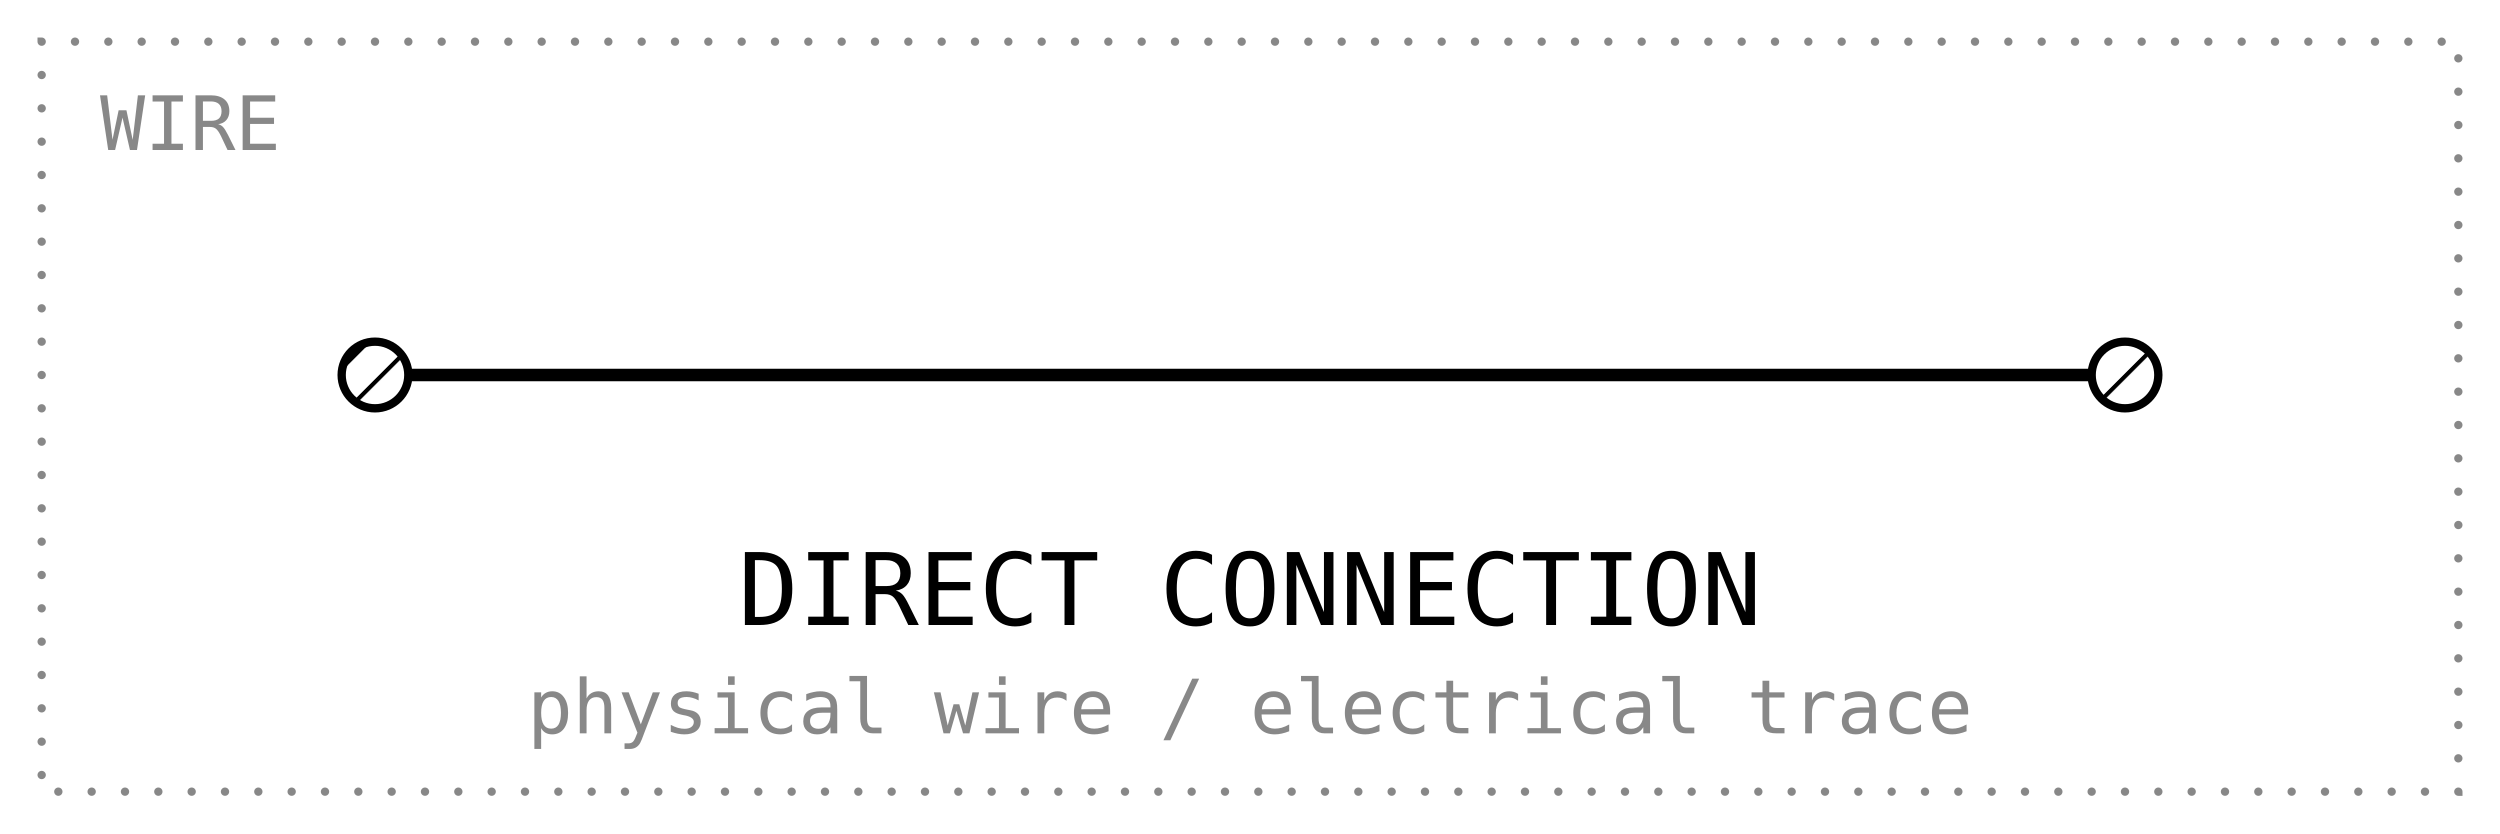
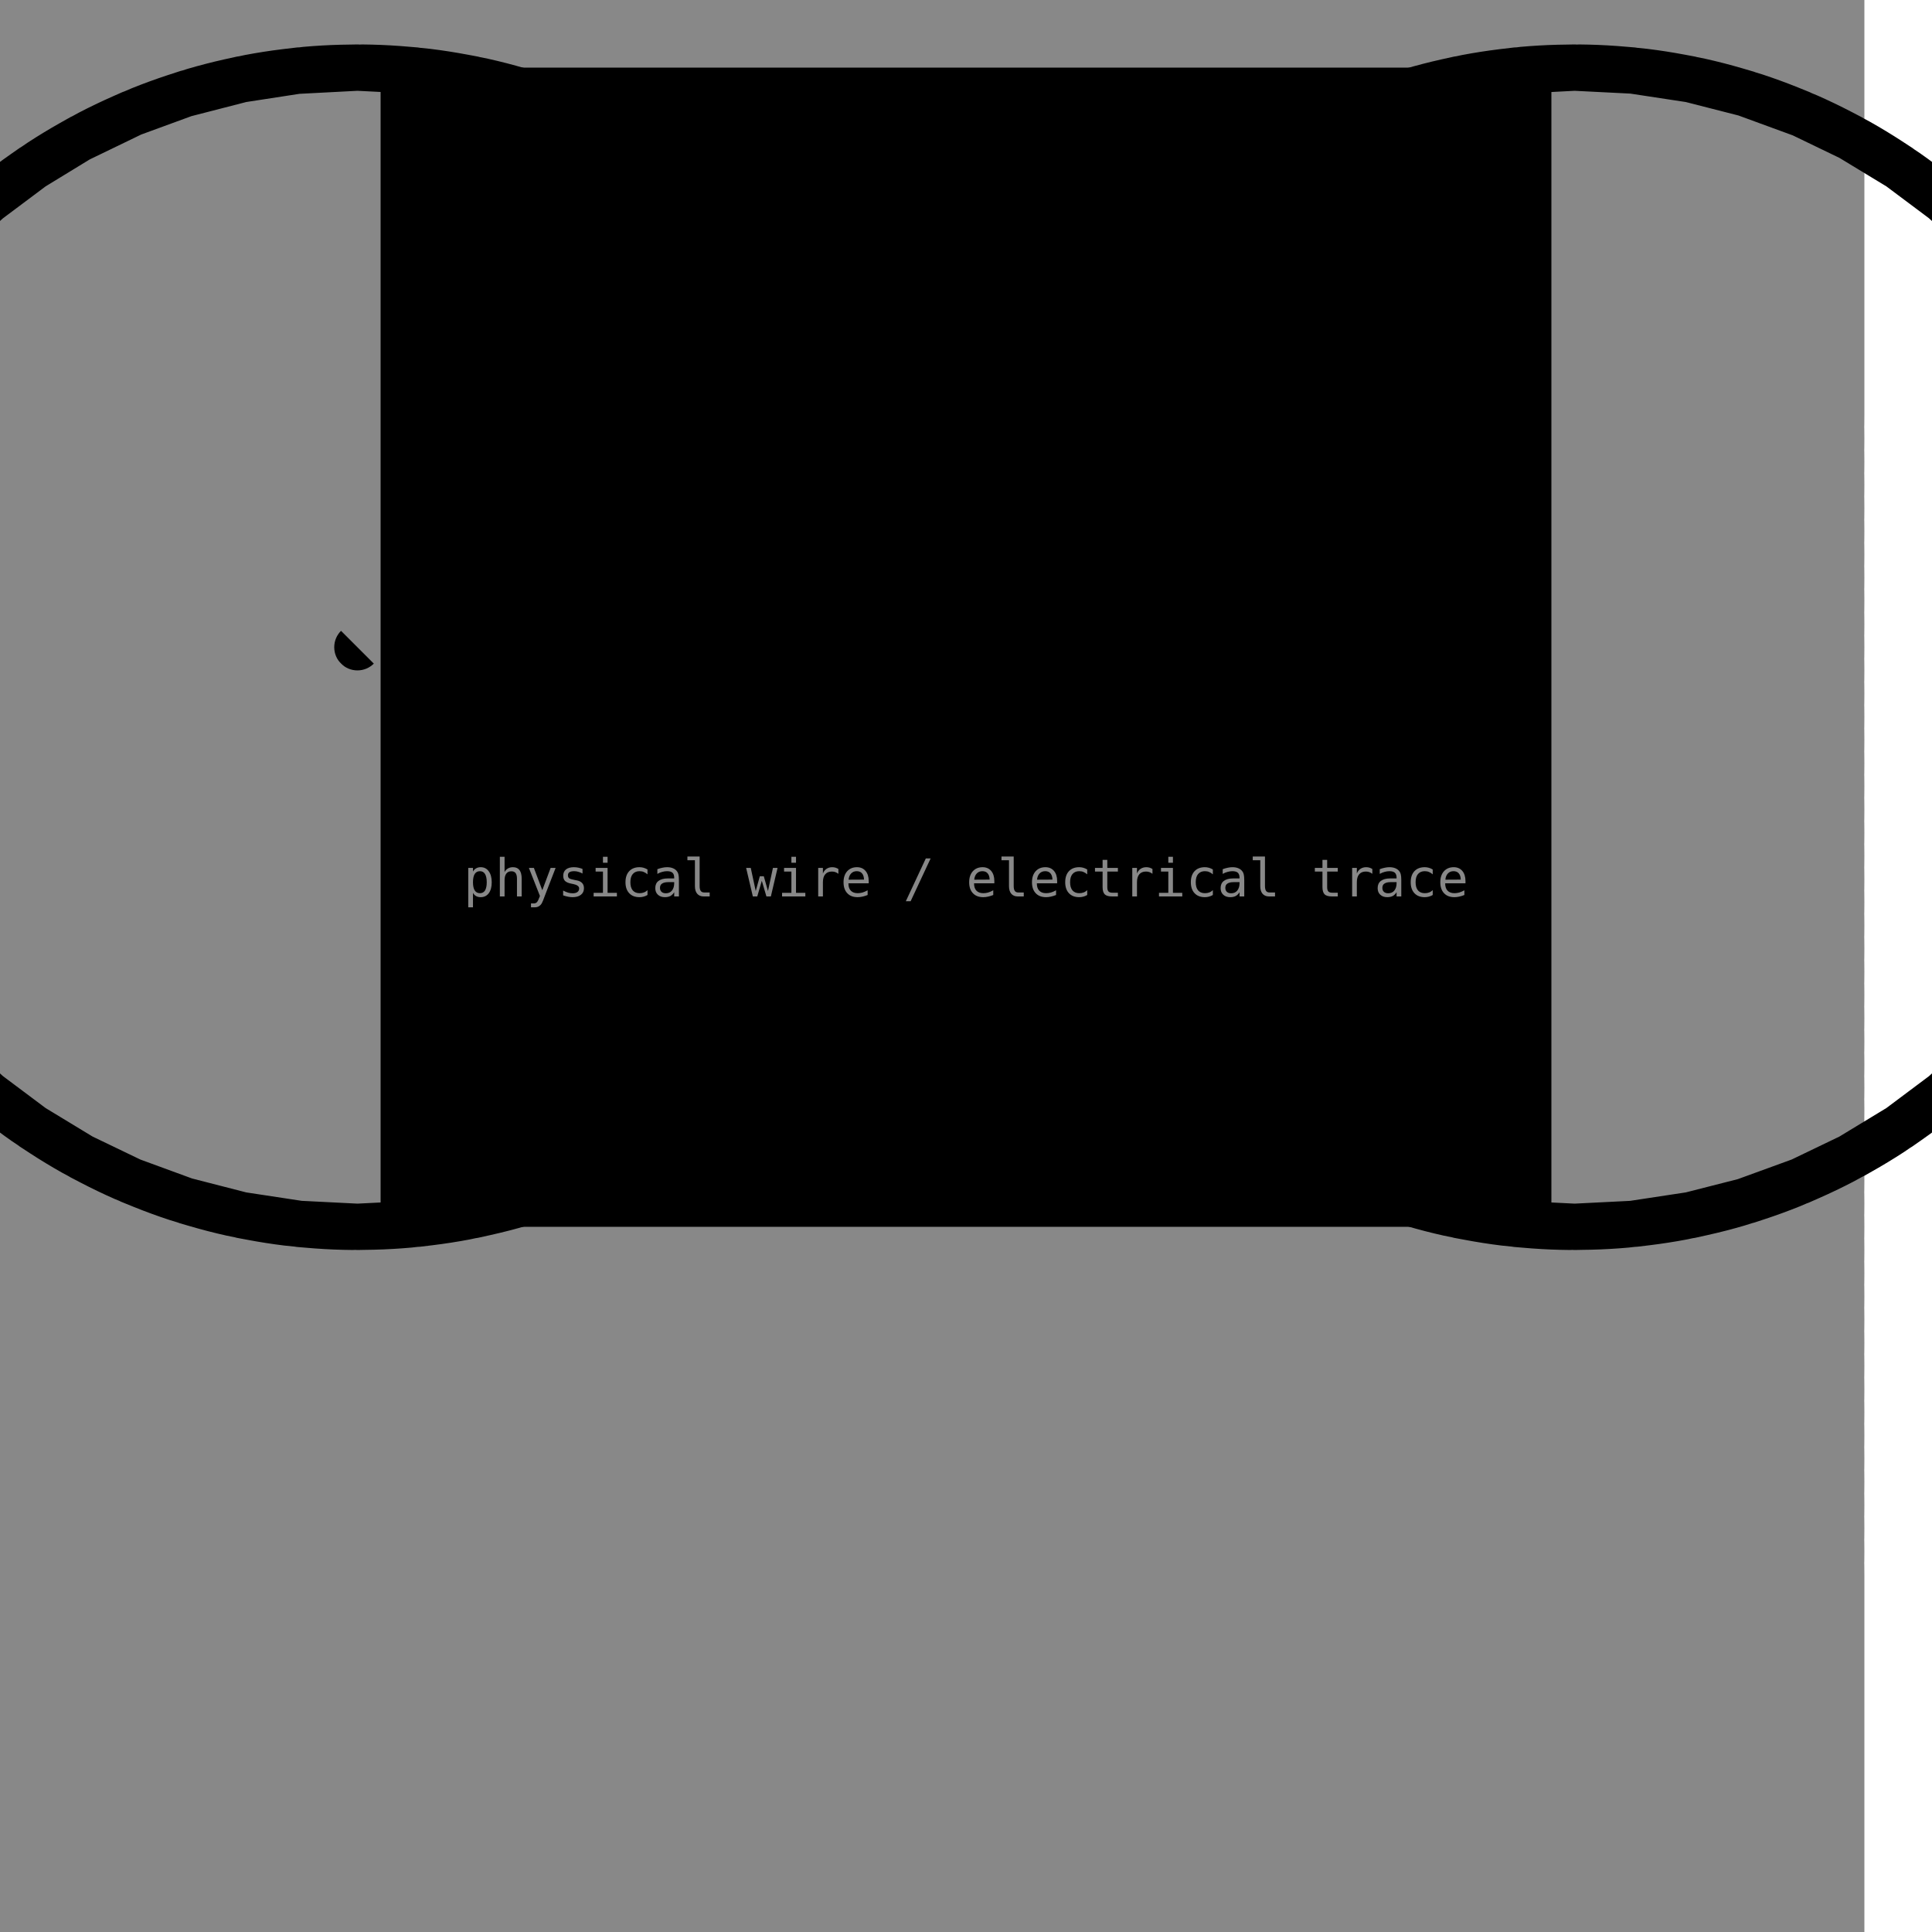
- <svg xmlns="http://www.w3.org/2000/svg" viewBox="0 0 300 100" width="300" height="100">
+ <svg xmlns="http://www.w3.org/2000/svg" viewBox="0 0 200 200" width="200" height="200">
  <defs>
-     <pattern id="hatch" width="4" height="4" patternTransform="rotate(45 0 0)" patternUnits="userSpaceOnUse">
-       <line x1="0" y1="0" x2="0" y2="4" stroke="#000000" stroke-width="1" />
+     <pattern id="hatch" width="200" height="200" patternTransform="rotate(45 0 0)" patternUnits="userSpaceOnUse">
+       <line x1="0" y1="0" x2="0" y2="4" stroke="#000000" stroke-width="200" />
    </pattern>
  </defs>
-   <rect x="5" y="5" width="290" height="90" fill="none" stroke="#888888" stroke-width="1" stroke-dasharray="0, 4" stroke-linecap="round" />
-   <text x="12" y="18" font-family="Andale Mono, monospace" font-size="9" fill="#888888">WIRE</text>
-   <circle cx="45" cy="45" r="4" fill="url(#hatch)" stroke="#000000" stroke-width="1" />
-   <line x1="49" y1="45" x2="251" y2="45" stroke="#000000" stroke-width="1.5" />
-   <circle cx="255" cy="45" r="4" fill="url(#hatch)" stroke="#000000" stroke-width="1" />
-   <text x="150" y="75" font-family="Andale Mono, monospace" font-size="12" fill="#000000" text-anchor="middle">DIRECT CONNECTION</text>
-   <text x="150" y="88" font-family="Andale Mono, monospace" font-size="9" fill="#888888" text-anchor="middle">physical wire / electrical trace</text>
+   <rect x="10" y="10" width="180" height="180" fill="none" stroke="#888888" stroke-width="1" stroke-dasharray="0, 4" stroke-linecap="round" />
+   <g transform="translate(10, 40) scale(0.60)">
+     <rect x="5" y="5" width="200" height="200" fill="none" stroke="#888888" stroke-width="200" stroke-dasharray="0, 4" stroke-linecap="round" />
+     <text x="12" y="18" font-family="Andale Mono, monospace" font-size="9" fill="#888888">WIRE</text>
+     <circle cx="45" cy="45" r="4" fill="url(#hatch)" stroke="#000000" stroke-width="200" />
+     <line x1="49" y1="45" x2="251" y2="45" stroke="#000000" stroke-width="200" />
+     <circle cx="255" cy="45" r="4" fill="url(#hatch)" stroke="#000000" stroke-width="200" />
+     <text x="150" y="75" font-family="Andale Mono, monospace" font-size="12" fill="#000000" text-anchor="middle">DIRECT CONNECTION</text>
+     <text x="150" y="88" font-family="Andale Mono, monospace" font-size="9" fill="#888888" text-anchor="middle">physical wire / electrical trace</text>
+   </g>
</svg>
